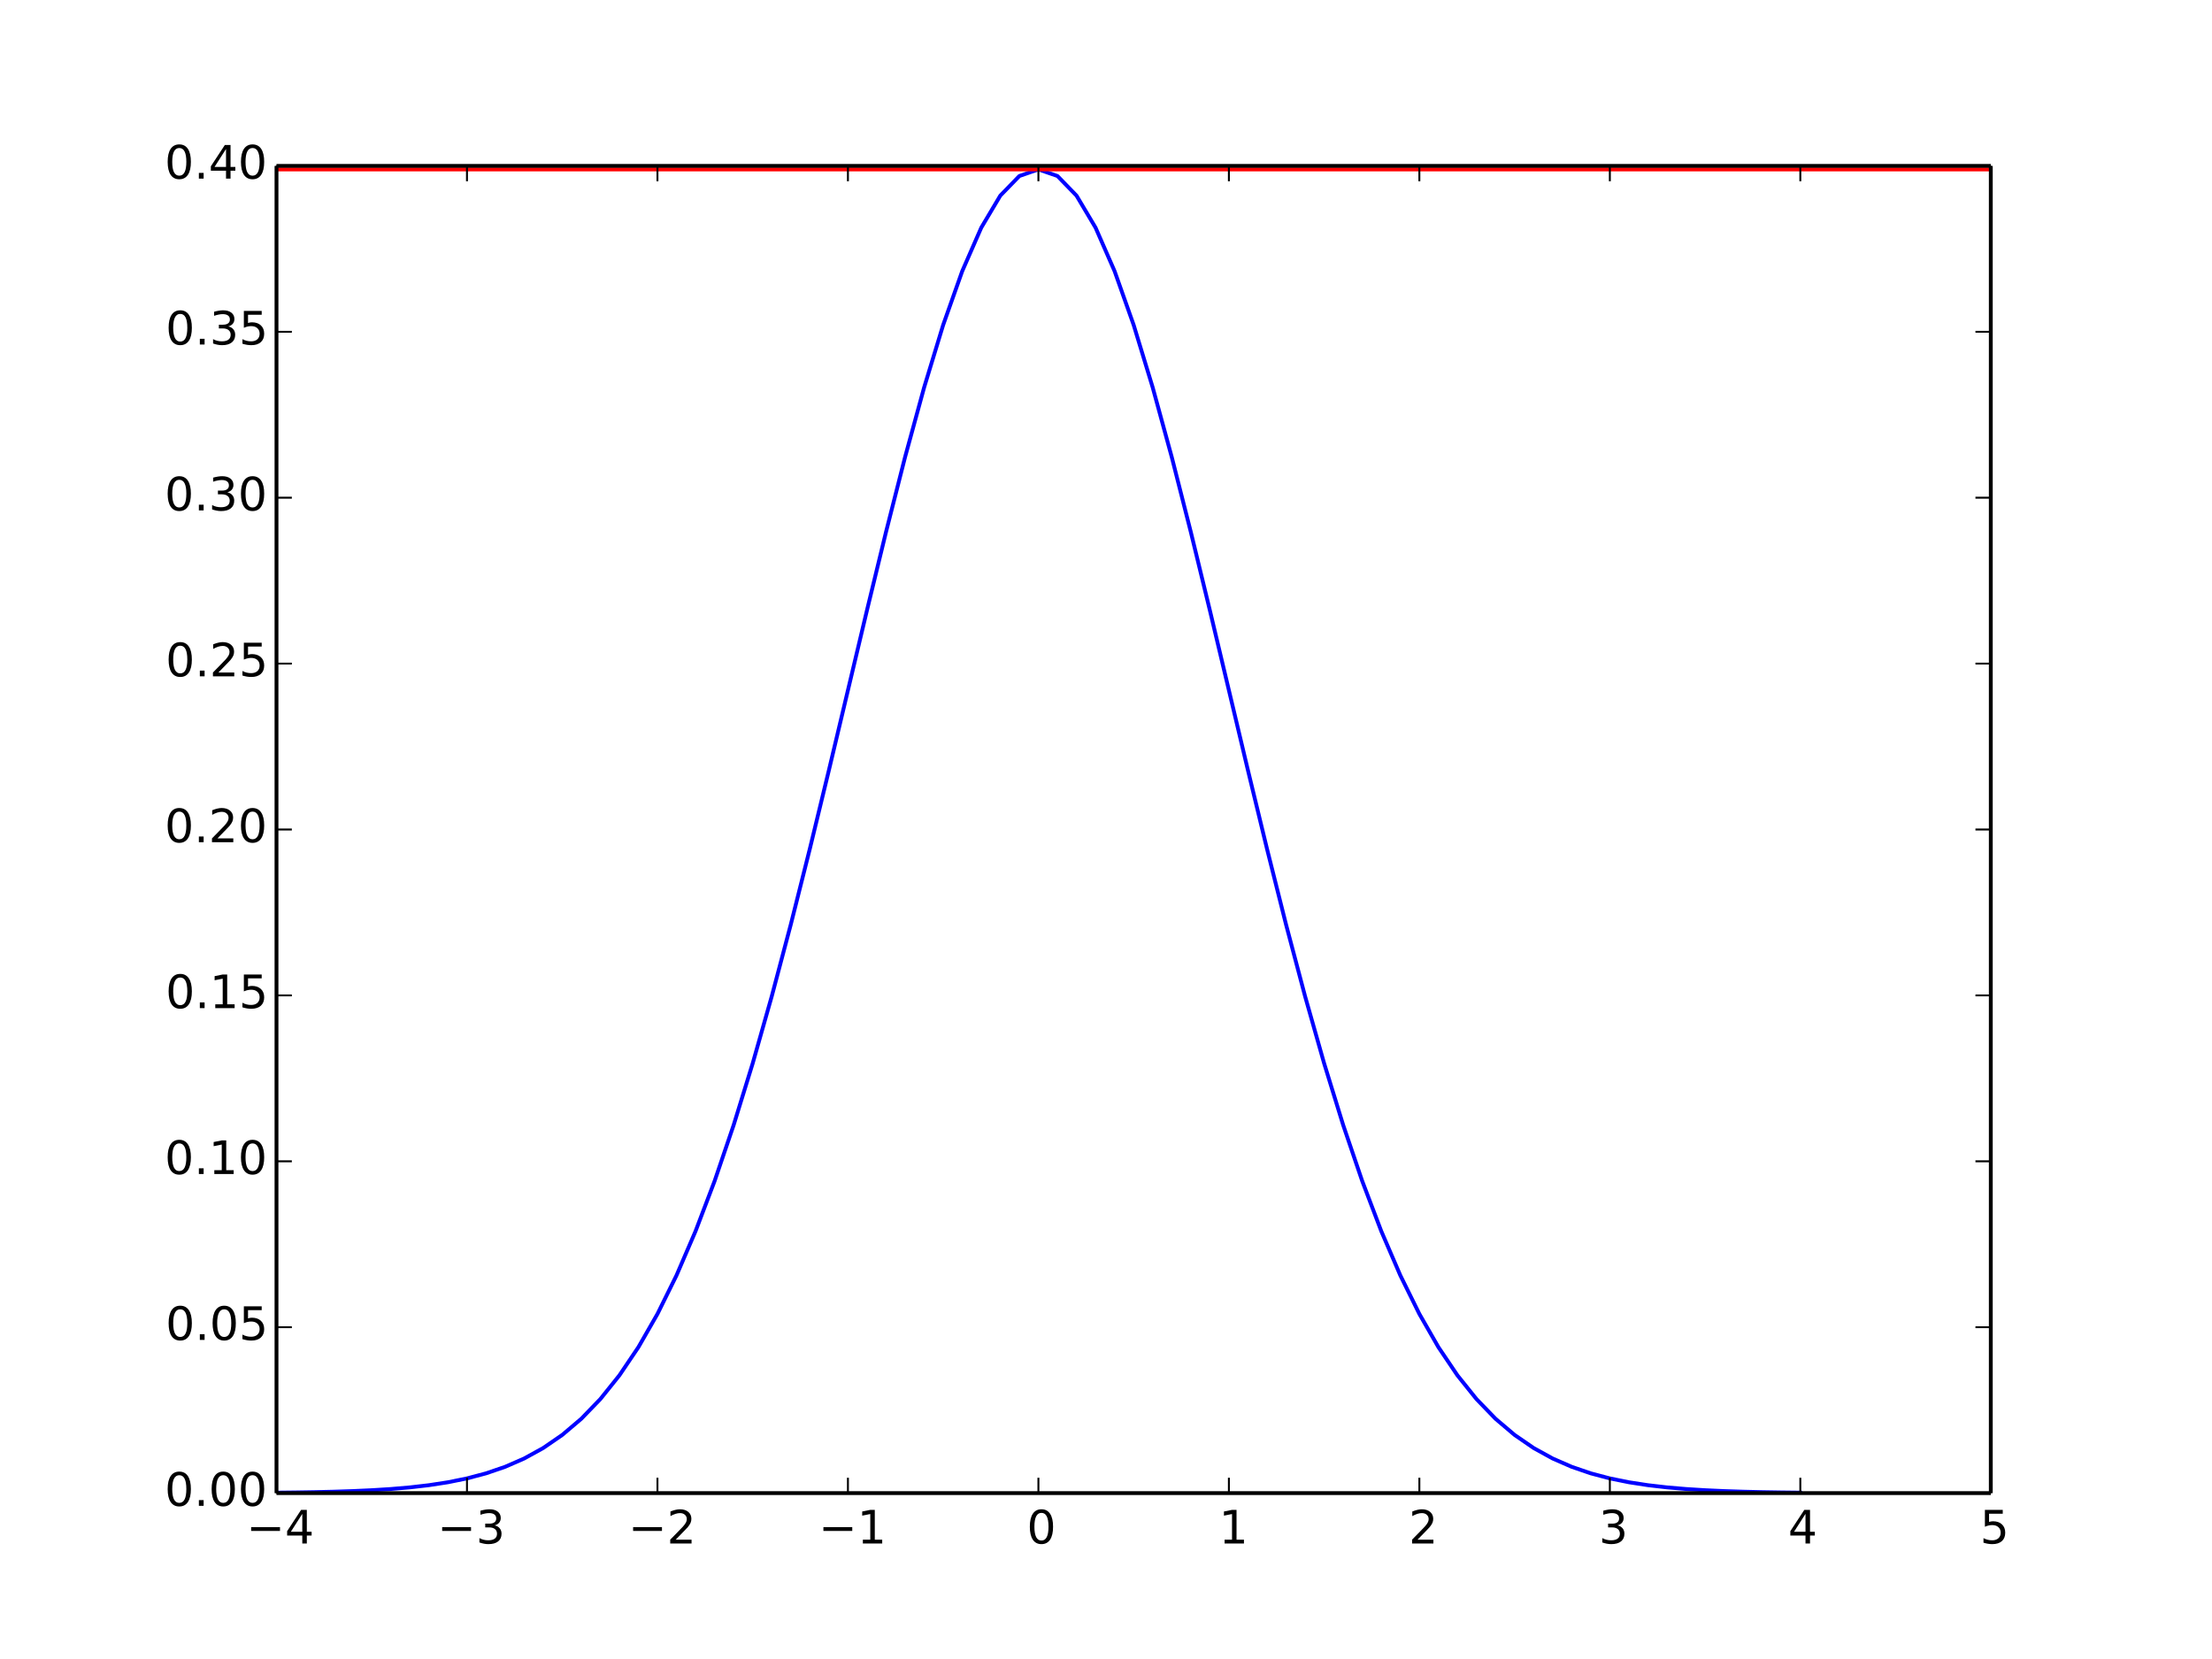
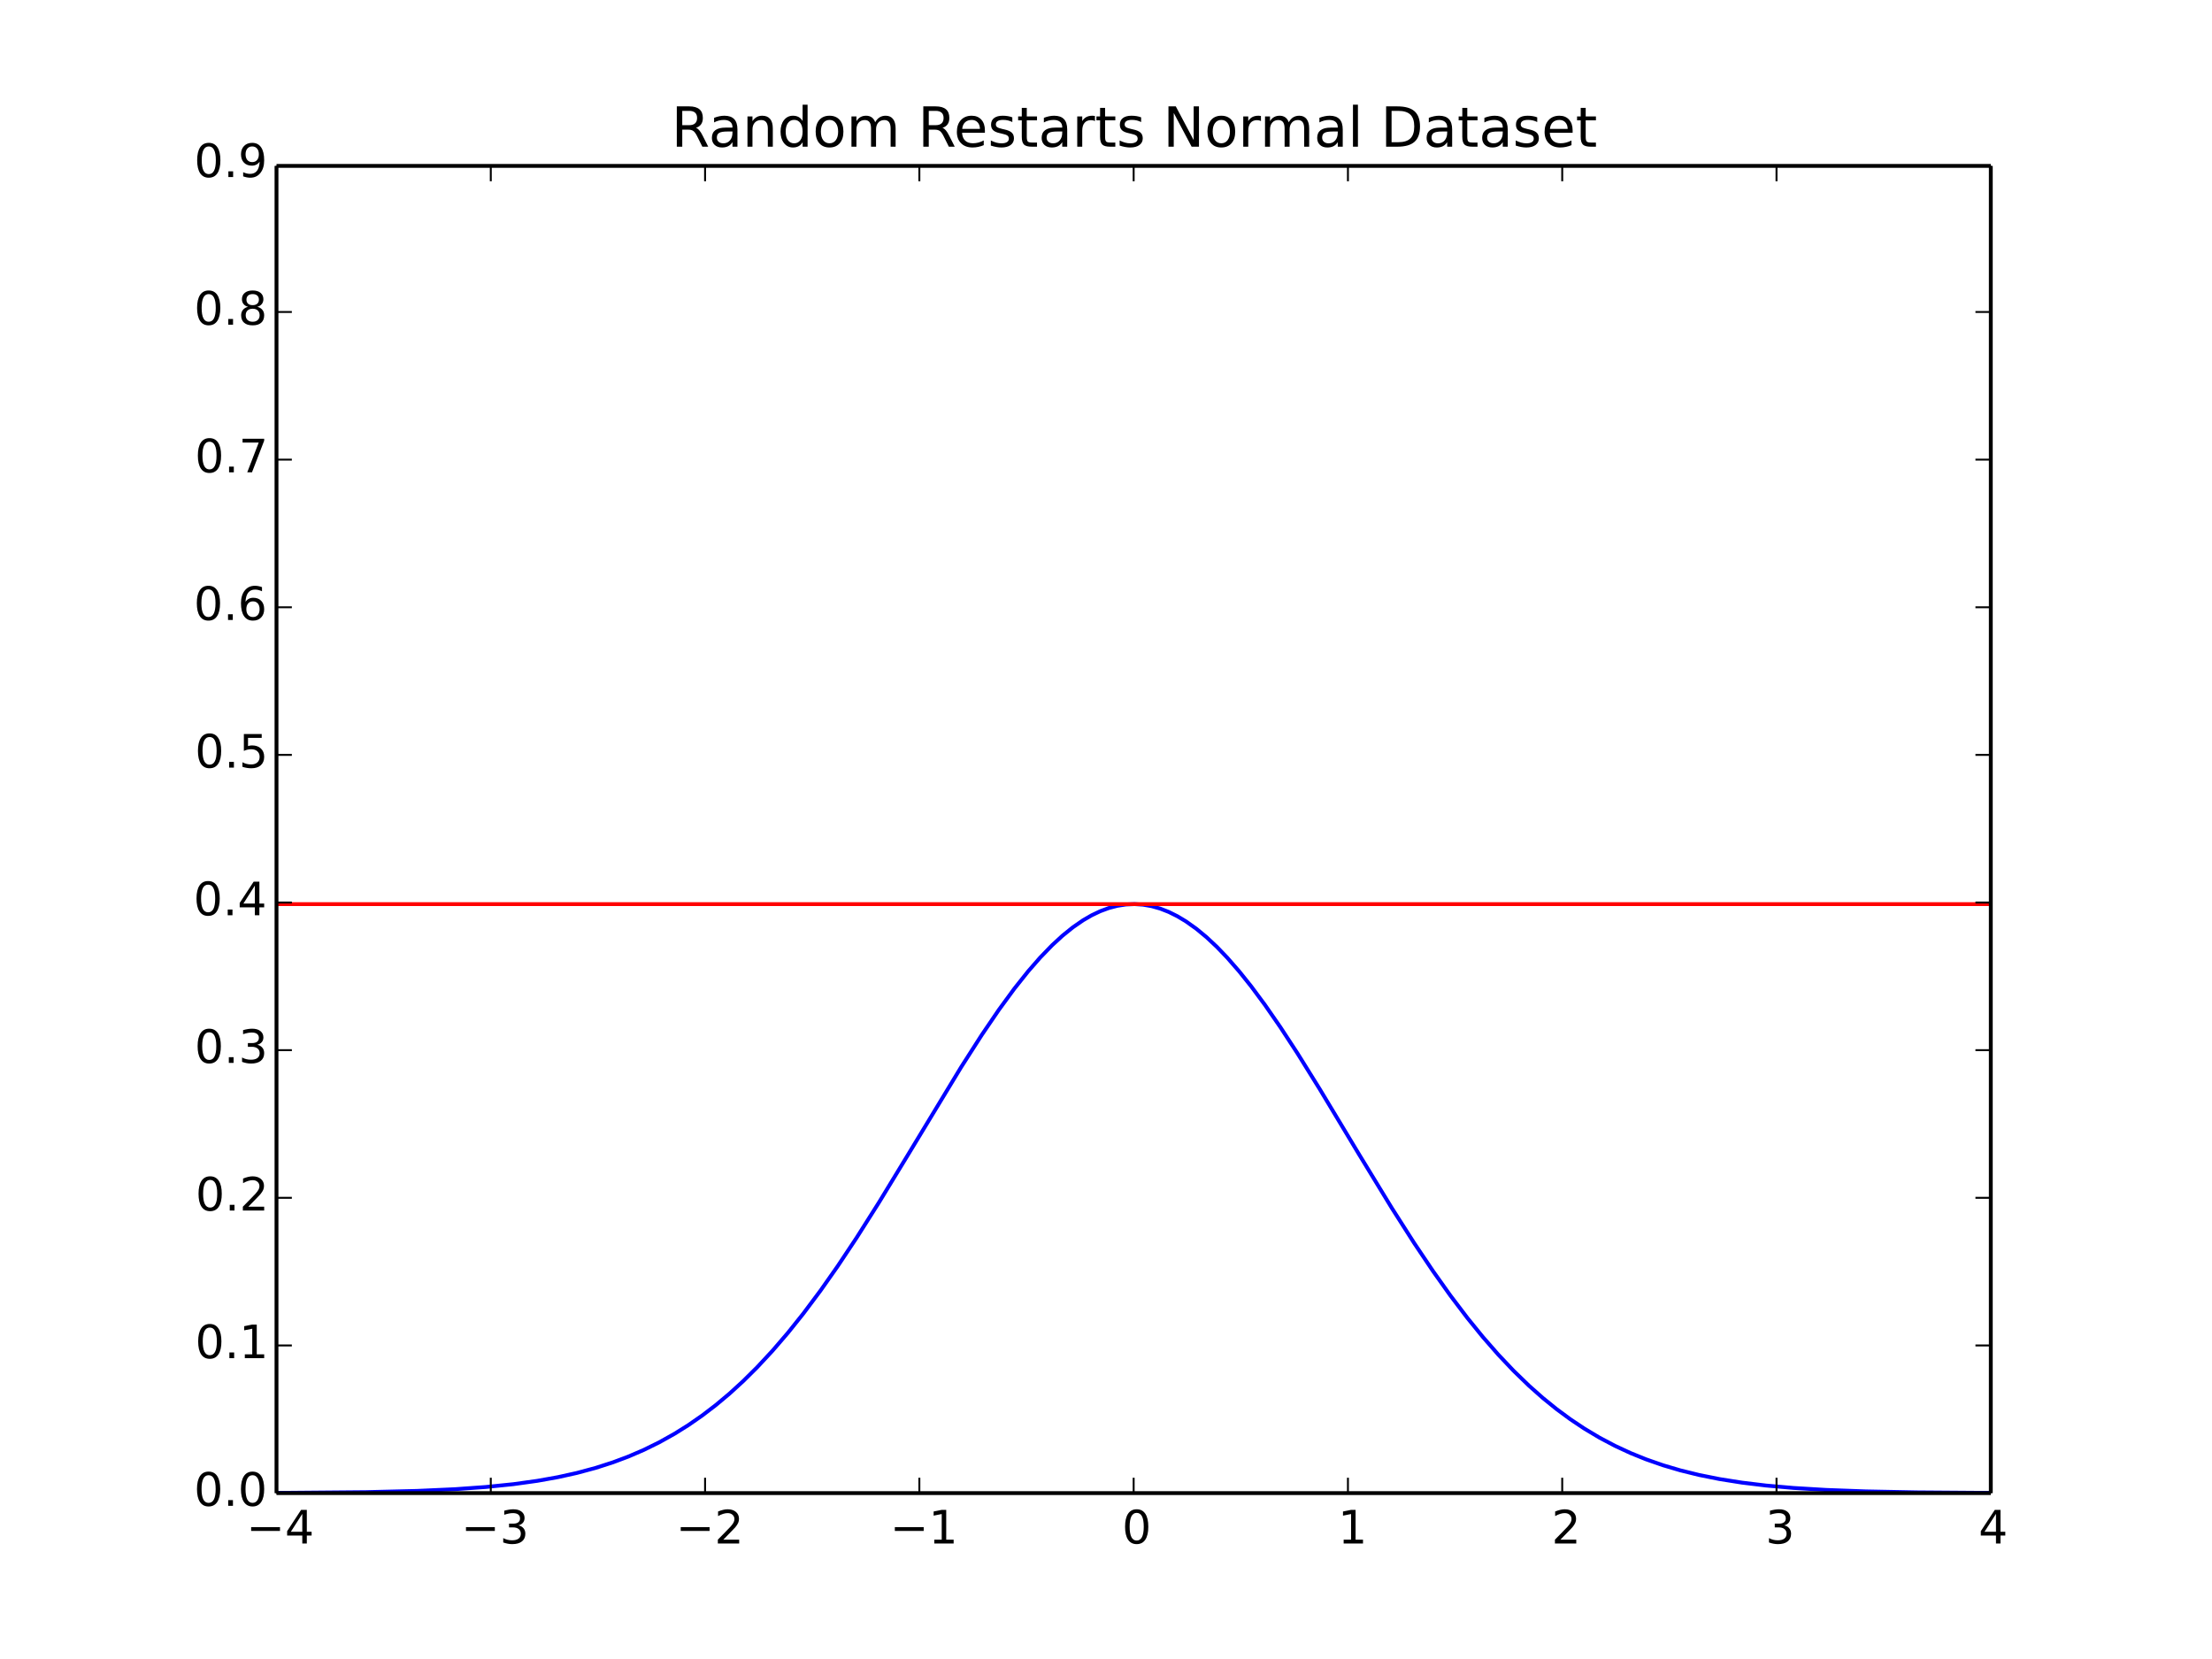
<svg xmlns="http://www.w3.org/2000/svg" xmlns:xlink="http://www.w3.org/1999/xlink" height="432pt" version="1.1" viewBox="0 0 576 432" width="576pt">
  <defs>
    <style type="text/css">
*{stroke-linecap:butt;stroke-linejoin:round;}
  </style>
  </defs>
  <g id="figure_1">
    <g id="patch_1">
      <path d=" M0 432 L576 432 L576 0 L0 0 z " style="fill:#ffffff;" />
    </g>
    <g id="axes_1">
      <g id="patch_2">
        <path d=" M72 388.8 L518.4 388.8 L518.4 43.2 L72 43.2 z " style="fill:#ffffff;" />
      </g>
      <g id="line2d_1">
-         <path clip-path="url(#p7ff5b81e1d)" d=" M72 388.684 L76.96 388.628 L81.92 388.548 L86.88 388.433 L91.84 388.271 L96.8 388.046 L101.76 387.735 L106.72 387.312 L111.68 386.74 L116.64 385.977 L121.6 384.971 L126.56 383.657 L131.52 381.961 L136.48 379.796 L141.44 377.064 L146.4 373.656 L151.36 369.451 L156.32 364.325 L161.28 358.15 L166.24 350.798 L171.2 342.152 L176.16 332.108 L181.12 320.587 L186.08 307.542 L191.04 292.964 L196 276.897 L200.96 259.435 L205.92 240.738 L210.88 221.023 L215.84 200.576 L220.8 179.737 L225.76 158.902 L230.72 138.506 L235.68 119.013 L240.64 100.894 L245.6 84.616 L250.56 70.615 L255.52 59.281 L260.48 50.939 L265.44 45.833 L270.4 44.114 L275.36 45.833 L280.32 50.939 L285.28 59.281 L290.24 70.615 L295.2 84.616 L300.16 100.894 L305.12 119.013 L310.08 138.506 L315.04 158.902 L320 179.737 L324.96 200.576 L329.92 221.023 L334.88 240.738 L339.84 259.435 L344.8 276.897 L349.76 292.964 L354.72 307.542 L359.68 320.587 L364.64 332.108 L369.6 342.152 L374.56 350.798 L379.52 358.15 L384.48 364.325 L389.44 369.451 L394.4 373.656 L399.36 377.064 L404.32 379.796 L409.28 381.961 L414.24 383.657 L419.2 384.971 L424.16 385.977 L429.12 386.74 L434.08 387.312 L439.04 387.735 L444 388.046 L448.96 388.271 L453.92 388.433 L458.88 388.548 L463.84 388.628 L468.8 388.684" style="fill:none;stroke:#0000ff;stroke-linecap:square;" />
+         <path clip-path="url(#p7ff5b81e1d)" d=" M72 388.749 L95.236 388.55 L108.641 388.227 L118.472 387.782 L126.515 387.21 L133.665 386.477 L139.921 385.607 L145.283 384.647 L150.198 383.559 L155.114 382.236 L159.582 380.8 L163.604 379.294 L167.625 377.562 L171.647 375.583 L175.668 373.336 L179.243 371.098 L182.818 368.619 L186.393 365.886 L189.968 362.891 L193.542 359.623 L197.117 356.079 L201.139 351.756 L205.16 347.079 L209.182 342.055 L213.65 336.082 L218.119 329.727 L223.034 322.341 L228.843 313.174 L236.44 300.704 L250.292 277.856 L255.654 269.487 L260.123 262.924 L264.144 257.432 L267.719 252.942 L270.847 249.359 L273.975 246.129 L276.656 243.665 L279.337 241.499 L282.018 239.646 L284.252 238.349 L286.486 237.284 L288.721 236.456 L290.955 235.869 L293.189 235.525 L295.423 235.427 L297.658 235.574 L299.892 235.967 L302.126 236.602 L304.36 237.478 L306.595 238.59 L308.829 239.933 L311.51 241.839 L314.191 244.056 L316.872 246.568 L319.553 249.359 L322.681 252.942 L325.809 256.849 L329.384 261.667 L333.405 267.473 L337.874 274.314 L343.683 283.647 L353.96 300.704 L362.45 314.61 L368.259 323.712 L373.175 331.027 L377.643 337.309 L382.112 343.201 L386.133 348.148 L390.155 352.747 L394.177 356.991 L398.198 360.881 L401.773 364.046 L405.348 366.941 L408.923 369.577 L412.497 371.965 L416.519 374.369 L420.541 376.494 L424.562 378.361 L428.584 379.99 L433.052 381.548 L437.521 382.869 L442.436 384.081 L447.798 385.154 L453.607 386.073 L459.863 386.828 L467.013 387.46 L475.503 387.971 L485.78 388.351 L499.186 388.608 L518.4 388.749 L518.4 388.749" style="fill:none;stroke:#0000ff;stroke-linecap:square;" />
      </g>
      <g id="line2d_2">
-         <path clip-path="url(#p7ff5b81e1d)" d=" M72 44.114 L518.4 44.114" style="fill:none;stroke:#ff0000;stroke-linecap:square;" />
+         <path clip-path="url(#p7ff5b81e1d)" d=" M72 235.427 L518.4 235.427" style="fill:none;stroke:#ff0000;stroke-linecap:square;" />
      </g>
      <g id="matplotlib.axis_1">
        <g id="xtick_1">
          <g id="line2d_3">
            <defs>
              <path d=" M0 0 L0 -4" id="m93b0483c22" style="stroke:#000000;stroke-width:0.5;" />
            </defs>
            <g>
              <use style="stroke:#000000;stroke-width:0.5;" x="72.0" xlink:href="#m93b0483c22" y="388.8" />
            </g>
          </g>
          <g id="line2d_4">
            <defs>
              <path d=" M0 0 L0 4" id="m741efc42ff" style="stroke:#000000;stroke-width:0.5;" />
            </defs>
            <g>
              <use style="stroke:#000000;stroke-width:0.5;" x="72.0" xlink:href="#m741efc42ff" y="43.2" />
            </g>
          </g>
          <g id="text_1">
            <defs>
              <path d=" M10.594 35.5 L73.188 35.5 L73.188 27.203 L10.594 27.203 z " id="BitstreamVeraSans-Roman-2212" />
              <path d=" M37.797 64.312 L12.891 25.391 L37.797 25.391 z  M35.203 72.906 L47.609 72.906 L47.609 25.391 L58.016 25.391 L58.016 17.188 L47.609 17.188 L47.609 0 L37.797 0 L37.797 17.188 L4.891 17.188 L4.891 26.703 z " id="BitstreamVeraSans-Roman-34" />
            </defs>
            <g transform="translate(64.12687 401.9181)scale(0.12 -0.12)">
              <use xlink:href="#BitstreamVeraSans-Roman-2212" />
              <use x="83.789" xlink:href="#BitstreamVeraSans-Roman-34" />
            </g>
          </g>
        </g>
        <g id="xtick_2">
          <g id="line2d_5">
            <g>
-               <use style="stroke:#000000;stroke-width:0.5;" x="121.6" xlink:href="#m93b0483c22" y="388.8" />
+               <use style="stroke:#000000;stroke-width:0.5;" x="127.8" xlink:href="#m93b0483c22" y="388.8" />
            </g>
          </g>
          <g id="line2d_6">
            <g>
-               <use style="stroke:#000000;stroke-width:0.5;" x="121.6" xlink:href="#m741efc42ff" y="43.2" />
+               <use style="stroke:#000000;stroke-width:0.5;" x="127.8" xlink:href="#m741efc42ff" y="43.2" />
            </g>
          </g>
          <g id="text_2">
            <defs>
              <path d=" M40.578 39.312 Q47.656 37.797 51.625 33 Q55.609 28.219 55.609 21.188 Q55.609 10.406 48.188 4.484 Q40.766 -1.422 27.094 -1.422 Q22.516 -1.422 17.656 -0.516 Q12.797 0.391 7.625 2.203 L7.625 11.719 Q11.719 9.328 16.594 8.109 Q21.484 6.891 26.812 6.891 Q36.078 6.891 40.938 10.547 Q45.797 14.203 45.797 21.188 Q45.797 27.641 41.281 31.266 Q36.766 34.906 28.719 34.906 L20.219 34.906 L20.219 43.016 L29.109 43.016 Q36.375 43.016 40.234 45.922 Q44.094 48.828 44.094 54.297 Q44.094 59.906 40.109 62.906 Q36.141 65.922 28.719 65.922 Q24.656 65.922 20.016 65.031 Q15.375 64.156 9.812 62.312 L9.812 71.094 Q15.438 72.656 20.344 73.438 Q25.25 74.219 29.594 74.219 Q40.828 74.219 47.359 69.109 Q53.906 64.016 53.906 55.328 Q53.906 49.266 50.438 45.094 Q46.969 40.922 40.578 39.312" id="BitstreamVeraSans-Roman-33" />
            </defs>
-             <g transform="translate(113.8713 401.9181)scale(0.12 -0.12)">
+             <g transform="translate(120.0713 401.9181)scale(0.12 -0.12)">
              <use xlink:href="#BitstreamVeraSans-Roman-2212" />
              <use x="83.789" xlink:href="#BitstreamVeraSans-Roman-33" />
            </g>
          </g>
        </g>
        <g id="xtick_3">
          <g id="line2d_7">
            <g>
-               <use style="stroke:#000000;stroke-width:0.5;" x="171.2" xlink:href="#m93b0483c22" y="388.8" />
+               <use style="stroke:#000000;stroke-width:0.5;" x="183.6" xlink:href="#m93b0483c22" y="388.8" />
            </g>
          </g>
          <g id="line2d_8">
            <g>
-               <use style="stroke:#000000;stroke-width:0.5;" x="171.2" xlink:href="#m741efc42ff" y="43.2" />
+               <use style="stroke:#000000;stroke-width:0.5;" x="183.6" xlink:href="#m741efc42ff" y="43.2" />
            </g>
          </g>
          <g id="text_3">
            <defs>
              <path d=" M19.188 8.297 L53.609 8.297 L53.609 0 L7.328 0 L7.328 8.297 Q12.938 14.109 22.625 23.891 Q32.328 33.688 34.812 36.531 Q39.547 41.844 41.422 45.531 Q43.312 49.219 43.312 52.781 Q43.312 58.594 39.234 62.25 Q35.156 65.922 28.609 65.922 Q23.969 65.922 18.812 64.312 Q13.672 62.703 7.812 59.422 L7.812 69.391 Q13.766 71.781 18.938 73 Q24.125 74.219 28.422 74.219 Q39.75 74.219 46.484 68.547 Q53.219 62.891 53.219 53.422 Q53.219 48.922 51.531 44.891 Q49.859 40.875 45.406 35.406 Q44.188 33.984 37.641 27.219 Q31.109 20.453 19.188 8.297" id="BitstreamVeraSans-Roman-32" />
            </defs>
-             <g transform="translate(163.5913 401.9181)scale(0.12 -0.12)">
+             <g transform="translate(175.9913 401.9181)scale(0.12 -0.12)">
              <use xlink:href="#BitstreamVeraSans-Roman-2212" />
              <use x="83.789" xlink:href="#BitstreamVeraSans-Roman-32" />
            </g>
          </g>
        </g>
        <g id="xtick_4">
          <g id="line2d_9">
            <g>
-               <use style="stroke:#000000;stroke-width:0.5;" x="220.8" xlink:href="#m93b0483c22" y="388.8" />
+               <use style="stroke:#000000;stroke-width:0.5;" x="239.4" xlink:href="#m93b0483c22" y="388.8" />
            </g>
          </g>
          <g id="line2d_10">
            <g>
-               <use style="stroke:#000000;stroke-width:0.5;" x="220.8" xlink:href="#m741efc42ff" y="43.2" />
+               <use style="stroke:#000000;stroke-width:0.5;" x="239.4" xlink:href="#m741efc42ff" y="43.2" />
            </g>
          </g>
          <g id="text_4">
            <defs>
              <path d=" M12.406 8.297 L28.516 8.297 L28.516 63.922 L10.984 60.406 L10.984 69.391 L28.422 72.906 L38.281 72.906 L38.281 8.297 L54.391 8.297 L54.391 0 L12.406 0 z " id="BitstreamVeraSans-Roman-31" />
            </defs>
-             <g transform="translate(213.1444 401.9181)scale(0.12 -0.12)">
+             <g transform="translate(231.7444 401.9181)scale(0.12 -0.12)">
              <use xlink:href="#BitstreamVeraSans-Roman-2212" />
              <use x="83.789" xlink:href="#BitstreamVeraSans-Roman-31" />
            </g>
          </g>
        </g>
        <g id="xtick_5">
          <g id="line2d_11">
            <g>
-               <use style="stroke:#000000;stroke-width:0.5;" x="270.4" xlink:href="#m93b0483c22" y="388.8" />
+               <use style="stroke:#000000;stroke-width:0.5;" x="295.2" xlink:href="#m93b0483c22" y="388.8" />
            </g>
          </g>
          <g id="line2d_12">
            <g>
-               <use style="stroke:#000000;stroke-width:0.5;" x="270.4" xlink:href="#m741efc42ff" y="43.2" />
+               <use style="stroke:#000000;stroke-width:0.5;" x="295.2" xlink:href="#m741efc42ff" y="43.2" />
            </g>
          </g>
          <g id="text_5">
            <defs>
              <path d=" M31.781 66.406 Q24.172 66.406 20.328 58.906 Q16.5 51.422 16.5 36.375 Q16.5 21.391 20.328 13.891 Q24.172 6.391 31.781 6.391 Q39.453 6.391 43.281 13.891 Q47.125 21.391 47.125 36.375 Q47.125 51.422 43.281 58.906 Q39.453 66.406 31.781 66.406 M31.781 74.219 Q44.047 74.219 50.516 64.516 Q56.984 54.828 56.984 36.375 Q56.984 17.969 50.516 8.266 Q44.047 -1.422 31.781 -1.422 Q19.531 -1.422 13.062 8.266 Q6.594 17.969 6.594 36.375 Q6.594 54.828 13.062 64.516 Q19.531 74.219 31.781 74.219" id="BitstreamVeraSans-Roman-30" />
            </defs>
-             <g transform="translate(267.3766 401.9181)scale(0.12 -0.12)">
+             <g transform="translate(292.1766 401.9181)scale(0.12 -0.12)">
              <use xlink:href="#BitstreamVeraSans-Roman-30" />
            </g>
          </g>
        </g>
        <g id="xtick_6">
          <g id="line2d_13">
            <g>
-               <use style="stroke:#000000;stroke-width:0.5;" x="320.0" xlink:href="#m93b0483c22" y="388.8" />
+               <use style="stroke:#000000;stroke-width:0.5;" x="351.0" xlink:href="#m93b0483c22" y="388.8" />
            </g>
          </g>
          <g id="line2d_14">
            <g>
-               <use style="stroke:#000000;stroke-width:0.5;" x="320.0" xlink:href="#m741efc42ff" y="43.2" />
+               <use style="stroke:#000000;stroke-width:0.5;" x="351.0" xlink:href="#m741efc42ff" y="43.2" />
            </g>
          </g>
          <g id="text_6">
-             <g transform="translate(317.3956 401.9181)scale(0.12 -0.12)">
+             <g transform="translate(348.3956 401.9181)scale(0.12 -0.12)">
              <use xlink:href="#BitstreamVeraSans-Roman-31" />
            </g>
          </g>
        </g>
        <g id="xtick_7">
          <g id="line2d_15">
            <g>
-               <use style="stroke:#000000;stroke-width:0.5;" x="369.6" xlink:href="#m93b0483c22" y="388.8" />
+               <use style="stroke:#000000;stroke-width:0.5;" x="406.8" xlink:href="#m93b0483c22" y="388.8" />
            </g>
          </g>
          <g id="line2d_16">
            <g>
-               <use style="stroke:#000000;stroke-width:0.5;" x="369.6" xlink:href="#m741efc42ff" y="43.2" />
+               <use style="stroke:#000000;stroke-width:0.5;" x="406.8" xlink:href="#m741efc42ff" y="43.2" />
            </g>
          </g>
          <g id="text_7">
-             <g transform="translate(366.8231 401.9181)scale(0.12 -0.12)">
+             <g transform="translate(404.0231 401.9181)scale(0.12 -0.12)">
              <use xlink:href="#BitstreamVeraSans-Roman-32" />
            </g>
          </g>
        </g>
        <g id="xtick_8">
          <g id="line2d_17">
            <g>
-               <use style="stroke:#000000;stroke-width:0.5;" x="419.2" xlink:href="#m93b0483c22" y="388.8" />
+               <use style="stroke:#000000;stroke-width:0.5;" x="462.6" xlink:href="#m93b0483c22" y="388.8" />
            </g>
          </g>
          <g id="line2d_18">
            <g>
-               <use style="stroke:#000000;stroke-width:0.5;" x="419.2" xlink:href="#m741efc42ff" y="43.2" />
+               <use style="stroke:#000000;stroke-width:0.5;" x="462.6" xlink:href="#m741efc42ff" y="43.2" />
            </g>
          </g>
          <g id="text_8">
-             <g transform="translate(416.3209 401.9181)scale(0.12 -0.12)">
+             <g transform="translate(459.7209 401.9181)scale(0.12 -0.12)">
              <use xlink:href="#BitstreamVeraSans-Roman-33" />
            </g>
          </g>
        </g>
        <g id="xtick_9">
          <g id="line2d_19">
            <g>
-               <use style="stroke:#000000;stroke-width:0.5;" x="468.8" xlink:href="#m93b0483c22" y="388.8" />
+               <use style="stroke:#000000;stroke-width:0.5;" x="518.4" xlink:href="#m93b0483c22" y="388.8" />
            </g>
          </g>
          <g id="line2d_20">
            <g>
-               <use style="stroke:#000000;stroke-width:0.5;" x="468.8" xlink:href="#m741efc42ff" y="43.2" />
+               <use style="stroke:#000000;stroke-width:0.5;" x="518.4" xlink:href="#m741efc42ff" y="43.2" />
            </g>
          </g>
          <g id="text_9">
-             <g transform="translate(465.6125 401.9181)scale(0.12 -0.12)">
+             <g transform="translate(515.2125 401.9181)scale(0.12 -0.12)">
              <use xlink:href="#BitstreamVeraSans-Roman-34" />
-             </g>
-           </g>
-         </g>
-         <g id="xtick_10">
-           <g id="line2d_21">
-             <g>
-               <use style="stroke:#000000;stroke-width:0.5;" x="518.4" xlink:href="#m93b0483c22" y="388.8" />
-             </g>
-           </g>
-           <g id="line2d_22">
-             <g>
-               <use style="stroke:#000000;stroke-width:0.5;" x="518.4" xlink:href="#m741efc42ff" y="43.2" />
-             </g>
-           </g>
-           <g id="text_10">
-             <defs>
-               <path d=" M10.797 72.906 L49.516 72.906 L49.516 64.594 L19.828 64.594 L19.828 46.734 Q21.969 47.469 24.109 47.828 Q26.266 48.188 28.422 48.188 Q40.625 48.188 47.75 41.5 Q54.891 34.812 54.891 23.391 Q54.891 11.625 47.562 5.094 Q40.234 -1.422 26.906 -1.422 Q22.312 -1.422 17.547 -0.641 Q12.797 0.141 7.719 1.703 L7.719 11.625 Q12.109 9.234 16.797 8.062 Q21.484 6.891 26.703 6.891 Q35.156 6.891 40.078 11.328 Q45.016 15.766 45.016 23.391 Q45.016 31 40.078 35.438 Q35.156 39.891 26.703 39.891 Q22.75 39.891 18.812 39.016 Q14.891 38.141 10.797 36.281 z " id="BitstreamVeraSans-Roman-35" />
-             </defs>
-             <g transform="translate(515.5697 401.9181)scale(0.12 -0.12)">
-               <use xlink:href="#BitstreamVeraSans-Roman-35" />
            </g>
          </g>
        </g>
      </g>
      <g id="matplotlib.axis_2">
        <g id="ytick_1">
+           <g id="line2d_21">
+             <defs>
+               <path d=" M0 0 L4 0" id="m728421d6d4" style="stroke:#000000;stroke-width:0.5;" />
+             </defs>
+             <g>
+               <use style="stroke:#000000;stroke-width:0.5;" x="72.0" xlink:href="#m728421d6d4" y="388.8" />
+             </g>
+           </g>
+           <g id="line2d_22">
+             <defs>
+               <path d=" M0 0 L-4 0" id="mcb0005524f" style="stroke:#000000;stroke-width:0.5;" />
+             </defs>
+             <g>
+               <use style="stroke:#000000;stroke-width:0.5;" x="518.4" xlink:href="#mcb0005524f" y="388.8" />
+             </g>
+           </g>
+           <g id="text_10">
+             <defs>
+               <path d=" M10.688 12.406 L21 12.406 L21 0 L10.688 0 z " id="BitstreamVeraSans-Roman-2e" />
+             </defs>
+             <g transform="translate(50.50438 392.1112)scale(0.12 -0.12)">
+               <use xlink:href="#BitstreamVeraSans-Roman-30" />
+               <use x="63.623" xlink:href="#BitstreamVeraSans-Roman-2e" />
+               <use x="95.41" xlink:href="#BitstreamVeraSans-Roman-30" />
+             </g>
+           </g>
+         </g>
+         <g id="ytick_2">
          <g id="line2d_23">
-             <defs>
-               <path d=" M0 0 L4 0" id="m728421d6d4" style="stroke:#000000;stroke-width:0.5;" />
-             </defs>
-             <g>
-               <use style="stroke:#000000;stroke-width:0.5;" x="72.0" xlink:href="#m728421d6d4" y="388.8" />
+             <g>
+               <use style="stroke:#000000;stroke-width:0.5;" x="72.0" xlink:href="#m728421d6d4" y="350.355" />
            </g>
          </g>
          <g id="line2d_24">
-             <defs>
-               <path d=" M0 0 L-4 0" id="mcb0005524f" style="stroke:#000000;stroke-width:0.5;" />
-             </defs>
-             <g>
-               <use style="stroke:#000000;stroke-width:0.5;" x="518.4" xlink:href="#mcb0005524f" y="388.8" />
+             <g>
+               <use style="stroke:#000000;stroke-width:0.5;" x="518.4" xlink:href="#mcb0005524f" y="350.355" />
            </g>
          </g>
          <g id="text_11">
-             <defs>
-               <path d=" M10.688 12.406 L21 12.406 L21 0 L10.688 0 z " id="BitstreamVeraSans-Roman-2e" />
-             </defs>
-             <g transform="translate(42.86937 392.1112)scale(0.12 -0.12)">
-               <use xlink:href="#BitstreamVeraSans-Roman-30" />
-               <use x="63.623" xlink:href="#BitstreamVeraSans-Roman-2e" />
-               <use x="95.41" xlink:href="#BitstreamVeraSans-Roman-30" />
-               <use x="159.033" xlink:href="#BitstreamVeraSans-Roman-30" />
-             </g>
-           </g>
-         </g>
-         <g id="ytick_2">
+             <g transform="translate(50.81562 353.6659)scale(0.12 -0.12)">
+               <use xlink:href="#BitstreamVeraSans-Roman-30" />
+               <use x="63.623" xlink:href="#BitstreamVeraSans-Roman-2e" />
+               <use x="95.41" xlink:href="#BitstreamVeraSans-Roman-31" />
+             </g>
+           </g>
+         </g>
+         <g id="ytick_3">
          <g id="line2d_25">
            <g>
-               <use style="stroke:#000000;stroke-width:0.5;" x="72.0" xlink:href="#m728421d6d4" y="345.6" />
+               <use style="stroke:#000000;stroke-width:0.5;" x="72.0" xlink:href="#m728421d6d4" y="311.909" />
            </g>
          </g>
          <g id="line2d_26">
            <g>
-               <use style="stroke:#000000;stroke-width:0.5;" x="518.4" xlink:href="#mcb0005524f" y="345.6" />
+               <use style="stroke:#000000;stroke-width:0.5;" x="518.4" xlink:href="#mcb0005524f" y="311.909" />
            </g>
          </g>
          <g id="text_12">
-             <g transform="translate(43.12062 348.9112)scale(0.12 -0.12)">
-               <use xlink:href="#BitstreamVeraSans-Roman-30" />
-               <use x="63.623" xlink:href="#BitstreamVeraSans-Roman-2e" />
-               <use x="95.41" xlink:href="#BitstreamVeraSans-Roman-30" />
-               <use x="159.033" xlink:href="#BitstreamVeraSans-Roman-35" />
-             </g>
-           </g>
-         </g>
-         <g id="ytick_3">
+             <g transform="translate(50.90937 315.2206)scale(0.12 -0.12)">
+               <use xlink:href="#BitstreamVeraSans-Roman-30" />
+               <use x="63.623" xlink:href="#BitstreamVeraSans-Roman-2e" />
+               <use x="95.41" xlink:href="#BitstreamVeraSans-Roman-32" />
+             </g>
+           </g>
+         </g>
+         <g id="ytick_4">
          <g id="line2d_27">
            <g>
-               <use style="stroke:#000000;stroke-width:0.5;" x="72.0" xlink:href="#m728421d6d4" y="302.4" />
+               <use style="stroke:#000000;stroke-width:0.5;" x="72.0" xlink:href="#m728421d6d4" y="273.464" />
            </g>
          </g>
          <g id="line2d_28">
            <g>
-               <use style="stroke:#000000;stroke-width:0.5;" x="518.4" xlink:href="#mcb0005524f" y="302.4" />
+               <use style="stroke:#000000;stroke-width:0.5;" x="518.4" xlink:href="#mcb0005524f" y="273.464" />
            </g>
          </g>
          <g id="text_13">
-             <g transform="translate(42.86937 305.7113)scale(0.12 -0.12)">
-               <use xlink:href="#BitstreamVeraSans-Roman-30" />
-               <use x="63.623" xlink:href="#BitstreamVeraSans-Roman-2e" />
-               <use x="95.41" xlink:href="#BitstreamVeraSans-Roman-31" />
-               <use x="159.033" xlink:href="#BitstreamVeraSans-Roman-30" />
-             </g>
-           </g>
-         </g>
-         <g id="ytick_4">
+             <g transform="translate(50.66938 276.7753)scale(0.12 -0.12)">
+               <use xlink:href="#BitstreamVeraSans-Roman-30" />
+               <use x="63.623" xlink:href="#BitstreamVeraSans-Roman-2e" />
+               <use x="95.41" xlink:href="#BitstreamVeraSans-Roman-33" />
+             </g>
+           </g>
+         </g>
+         <g id="ytick_5">
          <g id="line2d_29">
            <g>
-               <use style="stroke:#000000;stroke-width:0.5;" x="72.0" xlink:href="#m728421d6d4" y="259.2" />
+               <use style="stroke:#000000;stroke-width:0.5;" x="72.0" xlink:href="#m728421d6d4" y="235.019" />
            </g>
          </g>
          <g id="line2d_30">
            <g>
-               <use style="stroke:#000000;stroke-width:0.5;" x="518.4" xlink:href="#mcb0005524f" y="259.2" />
+               <use style="stroke:#000000;stroke-width:0.5;" x="518.4" xlink:href="#mcb0005524f" y="235.019" />
            </g>
          </g>
          <g id="text_14">
-             <g transform="translate(43.12062 262.5113)scale(0.12 -0.12)">
-               <use xlink:href="#BitstreamVeraSans-Roman-30" />
-               <use x="63.623" xlink:href="#BitstreamVeraSans-Roman-2e" />
-               <use x="95.41" xlink:href="#BitstreamVeraSans-Roman-31" />
-               <use x="159.033" xlink:href="#BitstreamVeraSans-Roman-35" />
-             </g>
-           </g>
-         </g>
-         <g id="ytick_5">
+             <g transform="translate(50.38063 238.33)scale(0.12 -0.12)">
+               <use xlink:href="#BitstreamVeraSans-Roman-30" />
+               <use x="63.623" xlink:href="#BitstreamVeraSans-Roman-2e" />
+               <use x="95.41" xlink:href="#BitstreamVeraSans-Roman-34" />
+             </g>
+           </g>
+         </g>
+         <g id="ytick_6">
          <g id="line2d_31">
            <g>
-               <use style="stroke:#000000;stroke-width:0.5;" x="72.0" xlink:href="#m728421d6d4" y="216.0" />
+               <use style="stroke:#000000;stroke-width:0.5;" x="72.0" xlink:href="#m728421d6d4" y="196.573" />
            </g>
          </g>
          <g id="line2d_32">
            <g>
-               <use style="stroke:#000000;stroke-width:0.5;" x="518.4" xlink:href="#mcb0005524f" y="216.0" />
+               <use style="stroke:#000000;stroke-width:0.5;" x="518.4" xlink:href="#mcb0005524f" y="196.573" />
            </g>
          </g>
          <g id="text_15">
-             <g transform="translate(42.86937 219.3113)scale(0.12 -0.12)">
-               <use xlink:href="#BitstreamVeraSans-Roman-30" />
-               <use x="63.623" xlink:href="#BitstreamVeraSans-Roman-2e" />
-               <use x="95.41" xlink:href="#BitstreamVeraSans-Roman-32" />
-               <use x="159.033" xlink:href="#BitstreamVeraSans-Roman-30" />
-             </g>
-           </g>
-         </g>
-         <g id="ytick_6">
+             <defs>
+               <path d=" M10.797 72.906 L49.516 72.906 L49.516 64.594 L19.828 64.594 L19.828 46.734 Q21.969 47.469 24.109 47.828 Q26.266 48.188 28.422 48.188 Q40.625 48.188 47.75 41.5 Q54.891 34.812 54.891 23.391 Q54.891 11.625 47.562 5.094 Q40.234 -1.422 26.906 -1.422 Q22.312 -1.422 17.547 -0.641 Q12.797 0.141 7.719 1.703 L7.719 11.625 Q12.109 9.234 16.797 8.062 Q21.484 6.891 26.703 6.891 Q35.156 6.891 40.078 11.328 Q45.016 15.766 45.016 23.391 Q45.016 31 40.078 35.438 Q35.156 39.891 26.703 39.891 Q22.75 39.891 18.812 39.016 Q14.891 38.141 10.797 36.281 z " id="BitstreamVeraSans-Roman-35" />
+             </defs>
+             <g transform="translate(50.75563 199.8847)scale(0.12 -0.12)">
+               <use xlink:href="#BitstreamVeraSans-Roman-30" />
+               <use x="63.623" xlink:href="#BitstreamVeraSans-Roman-2e" />
+               <use x="95.41" xlink:href="#BitstreamVeraSans-Roman-35" />
+             </g>
+           </g>
+         </g>
+         <g id="ytick_7">
          <g id="line2d_33">
            <g>
-               <use style="stroke:#000000;stroke-width:0.5;" x="72.0" xlink:href="#m728421d6d4" y="172.8" />
+               <use style="stroke:#000000;stroke-width:0.5;" x="72.0" xlink:href="#m728421d6d4" y="158.128" />
            </g>
          </g>
          <g id="line2d_34">
            <g>
-               <use style="stroke:#000000;stroke-width:0.5;" x="518.4" xlink:href="#mcb0005524f" y="172.8" />
+               <use style="stroke:#000000;stroke-width:0.5;" x="518.4" xlink:href="#mcb0005524f" y="158.128" />
            </g>
          </g>
          <g id="text_16">
-             <g transform="translate(43.12062 176.1113)scale(0.12 -0.12)">
-               <use xlink:href="#BitstreamVeraSans-Roman-30" />
-               <use x="63.623" xlink:href="#BitstreamVeraSans-Roman-2e" />
-               <use x="95.41" xlink:href="#BitstreamVeraSans-Roman-32" />
-               <use x="159.033" xlink:href="#BitstreamVeraSans-Roman-35" />
-             </g>
-           </g>
-         </g>
-         <g id="ytick_7">
+             <defs>
+               <path d=" M33.016 40.375 Q26.375 40.375 22.484 35.828 Q18.609 31.297 18.609 23.391 Q18.609 15.531 22.484 10.953 Q26.375 6.391 33.016 6.391 Q39.656 6.391 43.531 10.953 Q47.406 15.531 47.406 23.391 Q47.406 31.297 43.531 35.828 Q39.656 40.375 33.016 40.375 M52.594 71.297 L52.594 62.312 Q48.875 64.062 45.094 64.984 Q41.312 65.922 37.594 65.922 Q27.828 65.922 22.672 59.328 Q17.531 52.734 16.797 39.406 Q19.672 43.656 24.016 45.922 Q28.375 48.188 33.594 48.188 Q44.578 48.188 50.953 41.516 Q57.328 34.859 57.328 23.391 Q57.328 12.156 50.688 5.359 Q44.047 -1.422 33.016 -1.422 Q20.359 -1.422 13.672 8.266 Q6.984 17.969 6.984 36.375 Q6.984 53.656 15.188 63.938 Q23.391 74.219 37.203 74.219 Q40.922 74.219 44.703 73.484 Q48.484 72.75 52.594 71.297" id="BitstreamVeraSans-Roman-36" />
+             </defs>
+             <g transform="translate(50.46312 161.4393)scale(0.12 -0.12)">
+               <use xlink:href="#BitstreamVeraSans-Roman-30" />
+               <use x="63.623" xlink:href="#BitstreamVeraSans-Roman-2e" />
+               <use x="95.41" xlink:href="#BitstreamVeraSans-Roman-36" />
+             </g>
+           </g>
+         </g>
+         <g id="ytick_8">
          <g id="line2d_35">
            <g>
-               <use style="stroke:#000000;stroke-width:0.5;" x="72.0" xlink:href="#m728421d6d4" y="129.6" />
+               <use style="stroke:#000000;stroke-width:0.5;" x="72.0" xlink:href="#m728421d6d4" y="119.683" />
            </g>
          </g>
          <g id="line2d_36">
            <g>
-               <use style="stroke:#000000;stroke-width:0.5;" x="518.4" xlink:href="#mcb0005524f" y="129.6" />
+               <use style="stroke:#000000;stroke-width:0.5;" x="518.4" xlink:href="#mcb0005524f" y="119.683" />
            </g>
          </g>
          <g id="text_17">
-             <g transform="translate(42.86937 132.9112)scale(0.12 -0.12)">
-               <use xlink:href="#BitstreamVeraSans-Roman-30" />
-               <use x="63.623" xlink:href="#BitstreamVeraSans-Roman-2e" />
-               <use x="95.41" xlink:href="#BitstreamVeraSans-Roman-33" />
-               <use x="159.033" xlink:href="#BitstreamVeraSans-Roman-30" />
-             </g>
-           </g>
-         </g>
-         <g id="ytick_8">
+             <defs>
+               <path d=" M8.203 72.906 L55.078 72.906 L55.078 68.703 L28.609 0 L18.312 0 L43.219 64.594 L8.203 64.594 z " id="BitstreamVeraSans-Roman-37" />
+             </defs>
+             <g transform="translate(50.73313 122.994)scale(0.12 -0.12)">
+               <use xlink:href="#BitstreamVeraSans-Roman-30" />
+               <use x="63.623" xlink:href="#BitstreamVeraSans-Roman-2e" />
+               <use x="95.41" xlink:href="#BitstreamVeraSans-Roman-37" />
+             </g>
+           </g>
+         </g>
+         <g id="ytick_9">
          <g id="line2d_37">
            <g>
-               <use style="stroke:#000000;stroke-width:0.5;" x="72.0" xlink:href="#m728421d6d4" y="86.4" />
+               <use style="stroke:#000000;stroke-width:0.5;" x="72.0" xlink:href="#m728421d6d4" y="81.237" />
            </g>
          </g>
          <g id="line2d_38">
            <g>
-               <use style="stroke:#000000;stroke-width:0.5;" x="518.4" xlink:href="#mcb0005524f" y="86.4" />
+               <use style="stroke:#000000;stroke-width:0.5;" x="518.4" xlink:href="#mcb0005524f" y="81.237" />
            </g>
          </g>
          <g id="text_18">
-             <g transform="translate(43.12062 89.71125)scale(0.12 -0.12)">
-               <use xlink:href="#BitstreamVeraSans-Roman-30" />
-               <use x="63.623" xlink:href="#BitstreamVeraSans-Roman-2e" />
-               <use x="95.41" xlink:href="#BitstreamVeraSans-Roman-33" />
-               <use x="159.033" xlink:href="#BitstreamVeraSans-Roman-35" />
-             </g>
-           </g>
-         </g>
-         <g id="ytick_9">
-           <g id="line2d_39">
-             <g>
-               <use style="stroke:#000000;stroke-width:0.5;" x="72.0" xlink:href="#m728421d6d4" y="43.2" />
-             </g>
-           </g>
-           <g id="line2d_40">
-             <g>
-               <use style="stroke:#000000;stroke-width:0.5;" x="518.4" xlink:href="#mcb0005524f" y="43.2" />
-             </g>
-           </g>
+             <defs>
+               <path d=" M31.781 34.625 Q24.75 34.625 20.719 30.859 Q16.703 27.094 16.703 20.516 Q16.703 13.922 20.719 10.156 Q24.75 6.391 31.781 6.391 Q38.812 6.391 42.859 10.172 Q46.922 13.969 46.922 20.516 Q46.922 27.094 42.891 30.859 Q38.875 34.625 31.781 34.625 M21.922 38.812 Q15.578 40.375 12.031 44.719 Q8.5 49.078 8.5 55.328 Q8.5 64.062 14.719 69.141 Q20.953 74.219 31.781 74.219 Q42.672 74.219 48.875 69.141 Q55.078 64.062 55.078 55.328 Q55.078 49.078 51.531 44.719 Q48 40.375 41.703 38.812 Q48.828 37.156 52.797 32.312 Q56.781 27.484 56.781 20.516 Q56.781 9.906 50.312 4.234 Q43.844 -1.422 31.781 -1.422 Q19.734 -1.422 13.25 4.234 Q6.781 9.906 6.781 20.516 Q6.781 27.484 10.781 32.312 Q14.797 37.156 21.922 38.812 M18.312 54.391 Q18.312 48.734 21.844 45.562 Q25.391 42.391 31.781 42.391 Q38.141 42.391 41.719 45.562 Q45.312 48.734 45.312 54.391 Q45.312 60.062 41.719 63.234 Q38.141 66.406 31.781 66.406 Q25.391 66.406 21.844 63.234 Q18.312 60.062 18.312 54.391" id="BitstreamVeraSans-Roman-38" />
+             </defs>
+             <g transform="translate(50.52875 84.5487)scale(0.12 -0.12)">
+               <use xlink:href="#BitstreamVeraSans-Roman-30" />
+               <use x="63.623" xlink:href="#BitstreamVeraSans-Roman-2e" />
+               <use x="95.41" xlink:href="#BitstreamVeraSans-Roman-38" />
+             </g>
+           </g>
+         </g>
+         <g id="ytick_10">
          <g id="text_19">
-             <g transform="translate(42.86937 46.51125)scale(0.12 -0.12)">
-               <use xlink:href="#BitstreamVeraSans-Roman-30" />
-               <use x="63.623" xlink:href="#BitstreamVeraSans-Roman-2e" />
-               <use x="95.41" xlink:href="#BitstreamVeraSans-Roman-34" />
-               <use x="159.033" xlink:href="#BitstreamVeraSans-Roman-30" />
+             <defs>
+               <path d=" M10.984 1.516 L10.984 10.5 Q14.703 8.734 18.5 7.812 Q22.312 6.891 25.984 6.891 Q35.75 6.891 40.891 13.453 Q46.047 20.016 46.781 33.406 Q43.953 29.203 39.594 26.953 Q35.25 24.703 29.984 24.703 Q19.047 24.703 12.672 31.312 Q6.297 37.938 6.297 49.422 Q6.297 60.641 12.938 67.422 Q19.578 74.219 30.609 74.219 Q43.266 74.219 49.922 64.516 Q56.594 54.828 56.594 36.375 Q56.594 19.141 48.406 8.859 Q40.234 -1.422 26.422 -1.422 Q22.703 -1.422 18.891 -0.688 Q15.094 0.047 10.984 1.516 M30.609 32.422 Q37.25 32.422 41.125 36.953 Q45.016 41.5 45.016 49.422 Q45.016 57.281 41.125 61.844 Q37.25 66.406 30.609 66.406 Q23.969 66.406 20.094 61.844 Q16.219 57.281 16.219 49.422 Q16.219 41.5 20.094 36.953 Q23.969 32.422 30.609 32.422" id="BitstreamVeraSans-Roman-39" />
+             </defs>
+             <g transform="translate(50.55125 46.10338)scale(0.12 -0.12)">
+               <use xlink:href="#BitstreamVeraSans-Roman-30" />
+               <use x="63.623" xlink:href="#BitstreamVeraSans-Roman-2e" />
+               <use x="95.41" xlink:href="#BitstreamVeraSans-Roman-39" />
            </g>
          </g>
        </g>
      </g>
      <g id="patch_3">
        <path d=" M72 43.2 L518.4 43.2" style="fill:none;stroke:#000000;" />
      </g>
      <g id="patch_4">
        <path d=" M518.4 388.8 L518.4 43.2" style="fill:none;stroke:#000000;" />
      </g>
      <g id="patch_5">
        <path d=" M72 388.8 L518.4 388.8" style="fill:none;stroke:#000000;" />
      </g>
      <g id="patch_6">
        <path d=" M72 388.8 L72 43.2" style="fill:none;stroke:#000000;" />
+       </g>
+       <g id="text_20">
+         <defs>
+           <path id="BitstreamVeraSans-Roman-20" />
+           <path d=" M9.812 72.906 L23.094 72.906 L55.422 11.922 L55.422 72.906 L64.984 72.906 L64.984 0 L51.703 0 L19.391 60.984 L19.391 0 L9.812 0 z " id="BitstreamVeraSans-Roman-4e" />
+           <path d=" M54.891 33.016 L54.891 0 L45.906 0 L45.906 32.719 Q45.906 40.484 42.875 44.328 Q39.844 48.188 33.797 48.188 Q26.516 48.188 22.312 43.547 Q18.109 38.922 18.109 30.906 L18.109 0 L9.078 0 L9.078 54.688 L18.109 54.688 L18.109 46.188 Q21.344 51.125 25.703 53.562 Q30.078 56 35.797 56 Q45.219 56 50.047 50.172 Q54.891 44.344 54.891 33.016" id="BitstreamVeraSans-Roman-6e" />
+           <path d=" M52 44.188 Q55.375 50.25 60.062 53.125 Q64.75 56 71.094 56 Q79.641 56 84.281 50.016 Q88.922 44.047 88.922 33.016 L88.922 0 L79.891 0 L79.891 32.719 Q79.891 40.578 77.094 44.375 Q74.312 48.188 68.609 48.188 Q61.625 48.188 57.562 43.547 Q53.516 38.922 53.516 30.906 L53.516 0 L44.484 0 L44.484 32.719 Q44.484 40.625 41.703 44.406 Q38.922 48.188 33.109 48.188 Q26.219 48.188 22.156 43.531 Q18.109 38.875 18.109 30.906 L18.109 0 L9.078 0 L9.078 54.688 L18.109 54.688 L18.109 46.188 Q21.188 51.219 25.484 53.609 Q29.781 56 35.688 56 Q41.656 56 45.828 52.969 Q50 49.953 52 44.188" id="BitstreamVeraSans-Roman-6d" />
+           <path d=" M30.609 48.391 Q23.391 48.391 19.188 42.75 Q14.984 37.109 14.984 27.297 Q14.984 17.484 19.156 11.844 Q23.344 6.203 30.609 6.203 Q37.797 6.203 41.984 11.859 Q46.188 17.531 46.188 27.297 Q46.188 37.016 41.984 42.703 Q37.797 48.391 30.609 48.391 M30.609 56 Q42.328 56 49.016 48.375 Q55.719 40.766 55.719 27.297 Q55.719 13.875 49.016 6.219 Q42.328 -1.422 30.609 -1.422 Q18.844 -1.422 12.172 6.219 Q5.516 13.875 5.516 27.297 Q5.516 40.766 12.172 48.375 Q18.844 56 30.609 56" id="BitstreamVeraSans-Roman-6f" />
+           <path d=" M9.422 75.984 L18.406 75.984 L18.406 0 L9.422 0 z " id="BitstreamVeraSans-Roman-6c" />
+           <path d=" M44.391 34.188 Q47.562 33.109 50.562 29.594 Q53.562 26.078 56.594 19.922 L66.609 0 L56 0 L46.688 18.703 Q43.062 26.031 39.672 28.422 Q36.281 30.812 30.422 30.812 L19.672 30.812 L19.672 0 L9.812 0 L9.812 72.906 L32.078 72.906 Q44.578 72.906 50.734 67.672 Q56.891 62.453 56.891 51.906 Q56.891 45.016 53.688 40.469 Q50.484 35.938 44.391 34.188 M19.672 64.797 L19.672 38.922 L32.078 38.922 Q39.203 38.922 42.844 42.219 Q46.484 45.516 46.484 51.906 Q46.484 58.297 42.844 61.547 Q39.203 64.797 32.078 64.797 z " id="BitstreamVeraSans-Roman-52" />
+           <path d=" M19.672 64.797 L19.672 8.109 L31.594 8.109 Q46.688 8.109 53.688 14.938 Q60.688 21.781 60.688 36.531 Q60.688 51.172 53.688 57.984 Q46.688 64.797 31.594 64.797 z  M9.812 72.906 L30.078 72.906 Q51.266 72.906 61.172 64.094 Q71.094 55.281 71.094 36.531 Q71.094 17.672 61.125 8.828 Q51.172 0 30.078 0 L9.812 0 z " id="BitstreamVeraSans-Roman-44" />
+           <path d=" M41.109 46.297 Q39.594 47.172 37.812 47.578 Q36.031 48 33.891 48 Q26.266 48 22.188 43.047 Q18.109 38.094 18.109 28.812 L18.109 0 L9.078 0 L9.078 54.688 L18.109 54.688 L18.109 46.188 Q20.953 51.172 25.484 53.578 Q30.031 56 36.531 56 Q37.453 56 38.578 55.875 Q39.703 55.766 41.062 55.516 z " id="BitstreamVeraSans-Roman-72" />
+           <path d=" M56.203 29.594 L56.203 25.203 L14.891 25.203 Q15.484 15.922 20.484 11.062 Q25.484 6.203 34.422 6.203 Q39.594 6.203 44.453 7.469 Q49.312 8.734 54.109 11.281 L54.109 2.781 Q49.266 0.734 44.188 -0.344 Q39.109 -1.422 33.891 -1.422 Q20.797 -1.422 13.156 6.188 Q5.516 13.812 5.516 26.812 Q5.516 40.234 12.766 48.109 Q20.016 56 32.328 56 Q43.359 56 49.781 48.891 Q56.203 41.797 56.203 29.594 M47.219 32.234 Q47.125 39.594 43.094 43.984 Q39.062 48.391 32.422 48.391 Q24.906 48.391 20.391 44.141 Q15.875 39.891 15.188 32.172 z " id="BitstreamVeraSans-Roman-65" />
+           <path d=" M45.406 46.391 L45.406 75.984 L54.391 75.984 L54.391 0 L45.406 0 L45.406 8.203 Q42.578 3.328 38.25 0.953 Q33.938 -1.422 27.875 -1.422 Q17.969 -1.422 11.734 6.484 Q5.516 14.406 5.516 27.297 Q5.516 40.188 11.734 48.094 Q17.969 56 27.875 56 Q33.938 56 38.25 53.625 Q42.578 51.266 45.406 46.391 M14.797 27.297 Q14.797 17.391 18.875 11.75 Q22.953 6.109 30.078 6.109 Q37.203 6.109 41.297 11.75 Q45.406 17.391 45.406 27.297 Q45.406 37.203 41.297 42.844 Q37.203 48.484 30.078 48.484 Q22.953 48.484 18.875 42.844 Q14.797 37.203 14.797 27.297" id="BitstreamVeraSans-Roman-64" />
+           <path d=" M18.312 70.219 L18.312 54.688 L36.812 54.688 L36.812 47.703 L18.312 47.703 L18.312 18.016 Q18.312 11.328 20.141 9.422 Q21.969 7.516 27.594 7.516 L36.812 7.516 L36.812 0 L27.594 0 Q17.188 0 13.234 3.875 Q9.281 7.766 9.281 18.016 L9.281 47.703 L2.688 47.703 L2.688 54.688 L9.281 54.688 L9.281 70.219 z " id="BitstreamVeraSans-Roman-74" />
+           <path d=" M34.281 27.484 Q23.391 27.484 19.188 25 Q14.984 22.516 14.984 16.5 Q14.984 11.719 18.141 8.906 Q21.297 6.109 26.703 6.109 Q34.188 6.109 38.703 11.406 Q43.219 16.703 43.219 25.484 L43.219 27.484 z  M52.203 31.203 L52.203 0 L43.219 0 L43.219 8.297 Q40.141 3.328 35.547 0.953 Q30.953 -1.422 24.312 -1.422 Q15.922 -1.422 10.953 3.297 Q6 8.016 6 15.922 Q6 25.141 12.172 29.828 Q18.359 34.516 30.609 34.516 L43.219 34.516 L43.219 35.406 Q43.219 41.609 39.141 45 Q35.062 48.391 27.688 48.391 Q23 48.391 18.547 47.266 Q14.109 46.141 10.016 43.891 L10.016 52.203 Q14.938 54.109 19.578 55.047 Q24.219 56 28.609 56 Q40.484 56 46.344 49.844 Q52.203 43.703 52.203 31.203" id="BitstreamVeraSans-Roman-61" />
+           <path d=" M44.281 53.078 L44.281 44.578 Q40.484 46.531 36.375 47.5 Q32.281 48.484 27.875 48.484 Q21.188 48.484 17.844 46.438 Q14.5 44.391 14.5 40.281 Q14.5 37.156 16.891 35.375 Q19.281 33.594 26.516 31.984 L29.594 31.297 Q39.156 29.25 43.188 25.516 Q47.219 21.781 47.219 15.094 Q47.219 7.469 41.188 3.016 Q35.156 -1.422 24.609 -1.422 Q20.219 -1.422 15.453 -0.562 Q10.688 0.297 5.422 2 L5.422 11.281 Q10.406 8.688 15.234 7.391 Q20.062 6.109 24.812 6.109 Q31.156 6.109 34.562 8.281 Q37.984 10.453 37.984 14.406 Q37.984 18.062 35.516 20.016 Q33.062 21.969 24.703 23.781 L21.578 24.516 Q13.234 26.266 9.516 29.906 Q5.812 33.547 5.812 39.891 Q5.812 47.609 11.281 51.797 Q16.75 56 26.812 56 Q31.781 56 36.172 55.266 Q40.578 54.547 44.281 53.078" id="BitstreamVeraSans-Roman-73" />
+         </defs>
+         <g transform="translate(174.8272 38.2)scale(0.144 -0.144)">
+           <use xlink:href="#BitstreamVeraSans-Roman-52" />
+           <use x="67.232" xlink:href="#BitstreamVeraSans-Roman-61" />
+           <use x="128.512" xlink:href="#BitstreamVeraSans-Roman-6e" />
+           <use x="191.891" xlink:href="#BitstreamVeraSans-Roman-64" />
+           <use x="255.367" xlink:href="#BitstreamVeraSans-Roman-6f" />
+           <use x="316.549" xlink:href="#BitstreamVeraSans-Roman-6d" />
+           <use x="413.961" xlink:href="#BitstreamVeraSans-Roman-20" />
+           <use x="445.748" xlink:href="#BitstreamVeraSans-Roman-52" />
+           <use x="510.73" xlink:href="#BitstreamVeraSans-Roman-65" />
+           <use x="572.254" xlink:href="#BitstreamVeraSans-Roman-73" />
+           <use x="624.354" xlink:href="#BitstreamVeraSans-Roman-74" />
+           <use x="663.562" xlink:href="#BitstreamVeraSans-Roman-61" />
+           <use x="724.842" xlink:href="#BitstreamVeraSans-Roman-72" />
+           <use x="765.955" xlink:href="#BitstreamVeraSans-Roman-74" />
+           <use x="805.164" xlink:href="#BitstreamVeraSans-Roman-73" />
+           <use x="857.264" xlink:href="#BitstreamVeraSans-Roman-20" />
+           <use x="889.051" xlink:href="#BitstreamVeraSans-Roman-4e" />
+           <use x="963.855" xlink:href="#BitstreamVeraSans-Roman-6f" />
+           <use x="1025.037" xlink:href="#BitstreamVeraSans-Roman-72" />
+           <use x="1064.4" xlink:href="#BitstreamVeraSans-Roman-6d" />
+           <use x="1161.812" xlink:href="#BitstreamVeraSans-Roman-61" />
+           <use x="1223.092" xlink:href="#BitstreamVeraSans-Roman-6c" />
+           <use x="1250.875" xlink:href="#BitstreamVeraSans-Roman-20" />
+           <use x="1282.662" xlink:href="#BitstreamVeraSans-Roman-44" />
+           <use x="1359.664" xlink:href="#BitstreamVeraSans-Roman-61" />
+           <use x="1420.943" xlink:href="#BitstreamVeraSans-Roman-74" />
+           <use x="1460.152" xlink:href="#BitstreamVeraSans-Roman-61" />
+           <use x="1521.432" xlink:href="#BitstreamVeraSans-Roman-73" />
+           <use x="1573.531" xlink:href="#BitstreamVeraSans-Roman-65" />
+           <use x="1635.055" xlink:href="#BitstreamVeraSans-Roman-74" />
+         </g>
      </g>
    </g>
  </g>
  <defs>
    <clipPath id="p7ff5b81e1d">
      <rect height="345.6" width="446.4" x="72.0" y="43.2" />
    </clipPath>
  </defs>
</svg>
